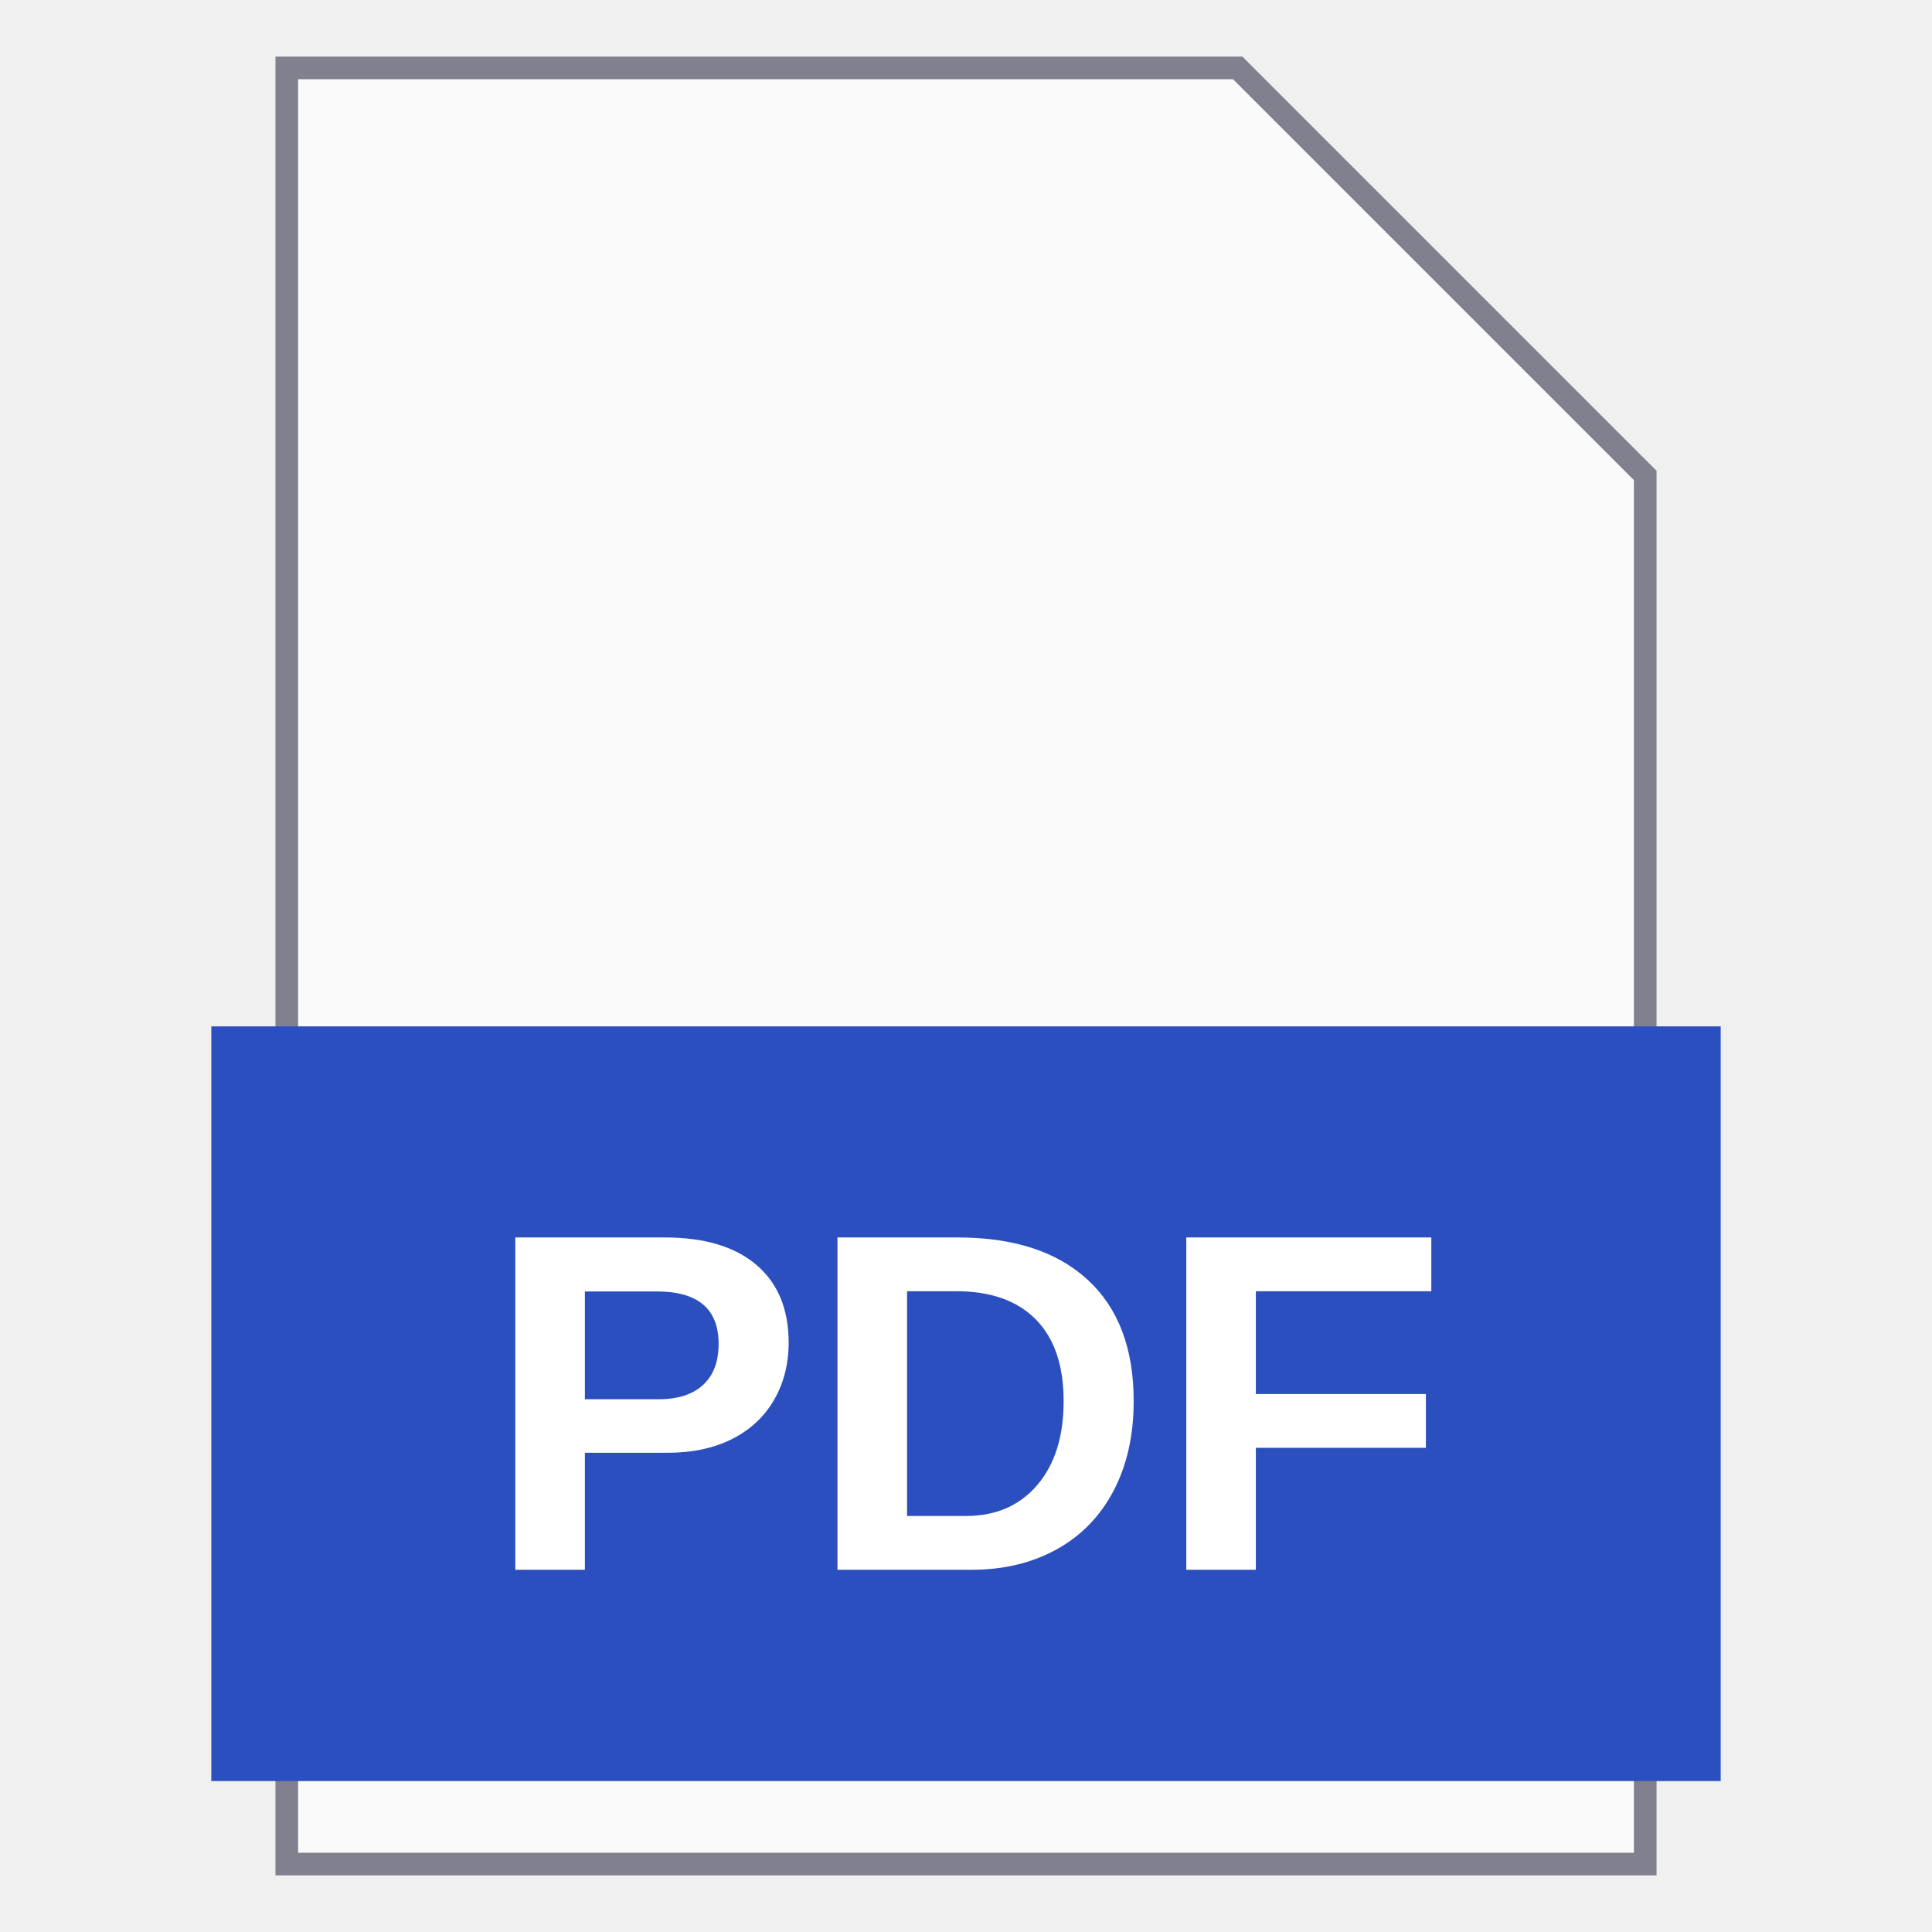
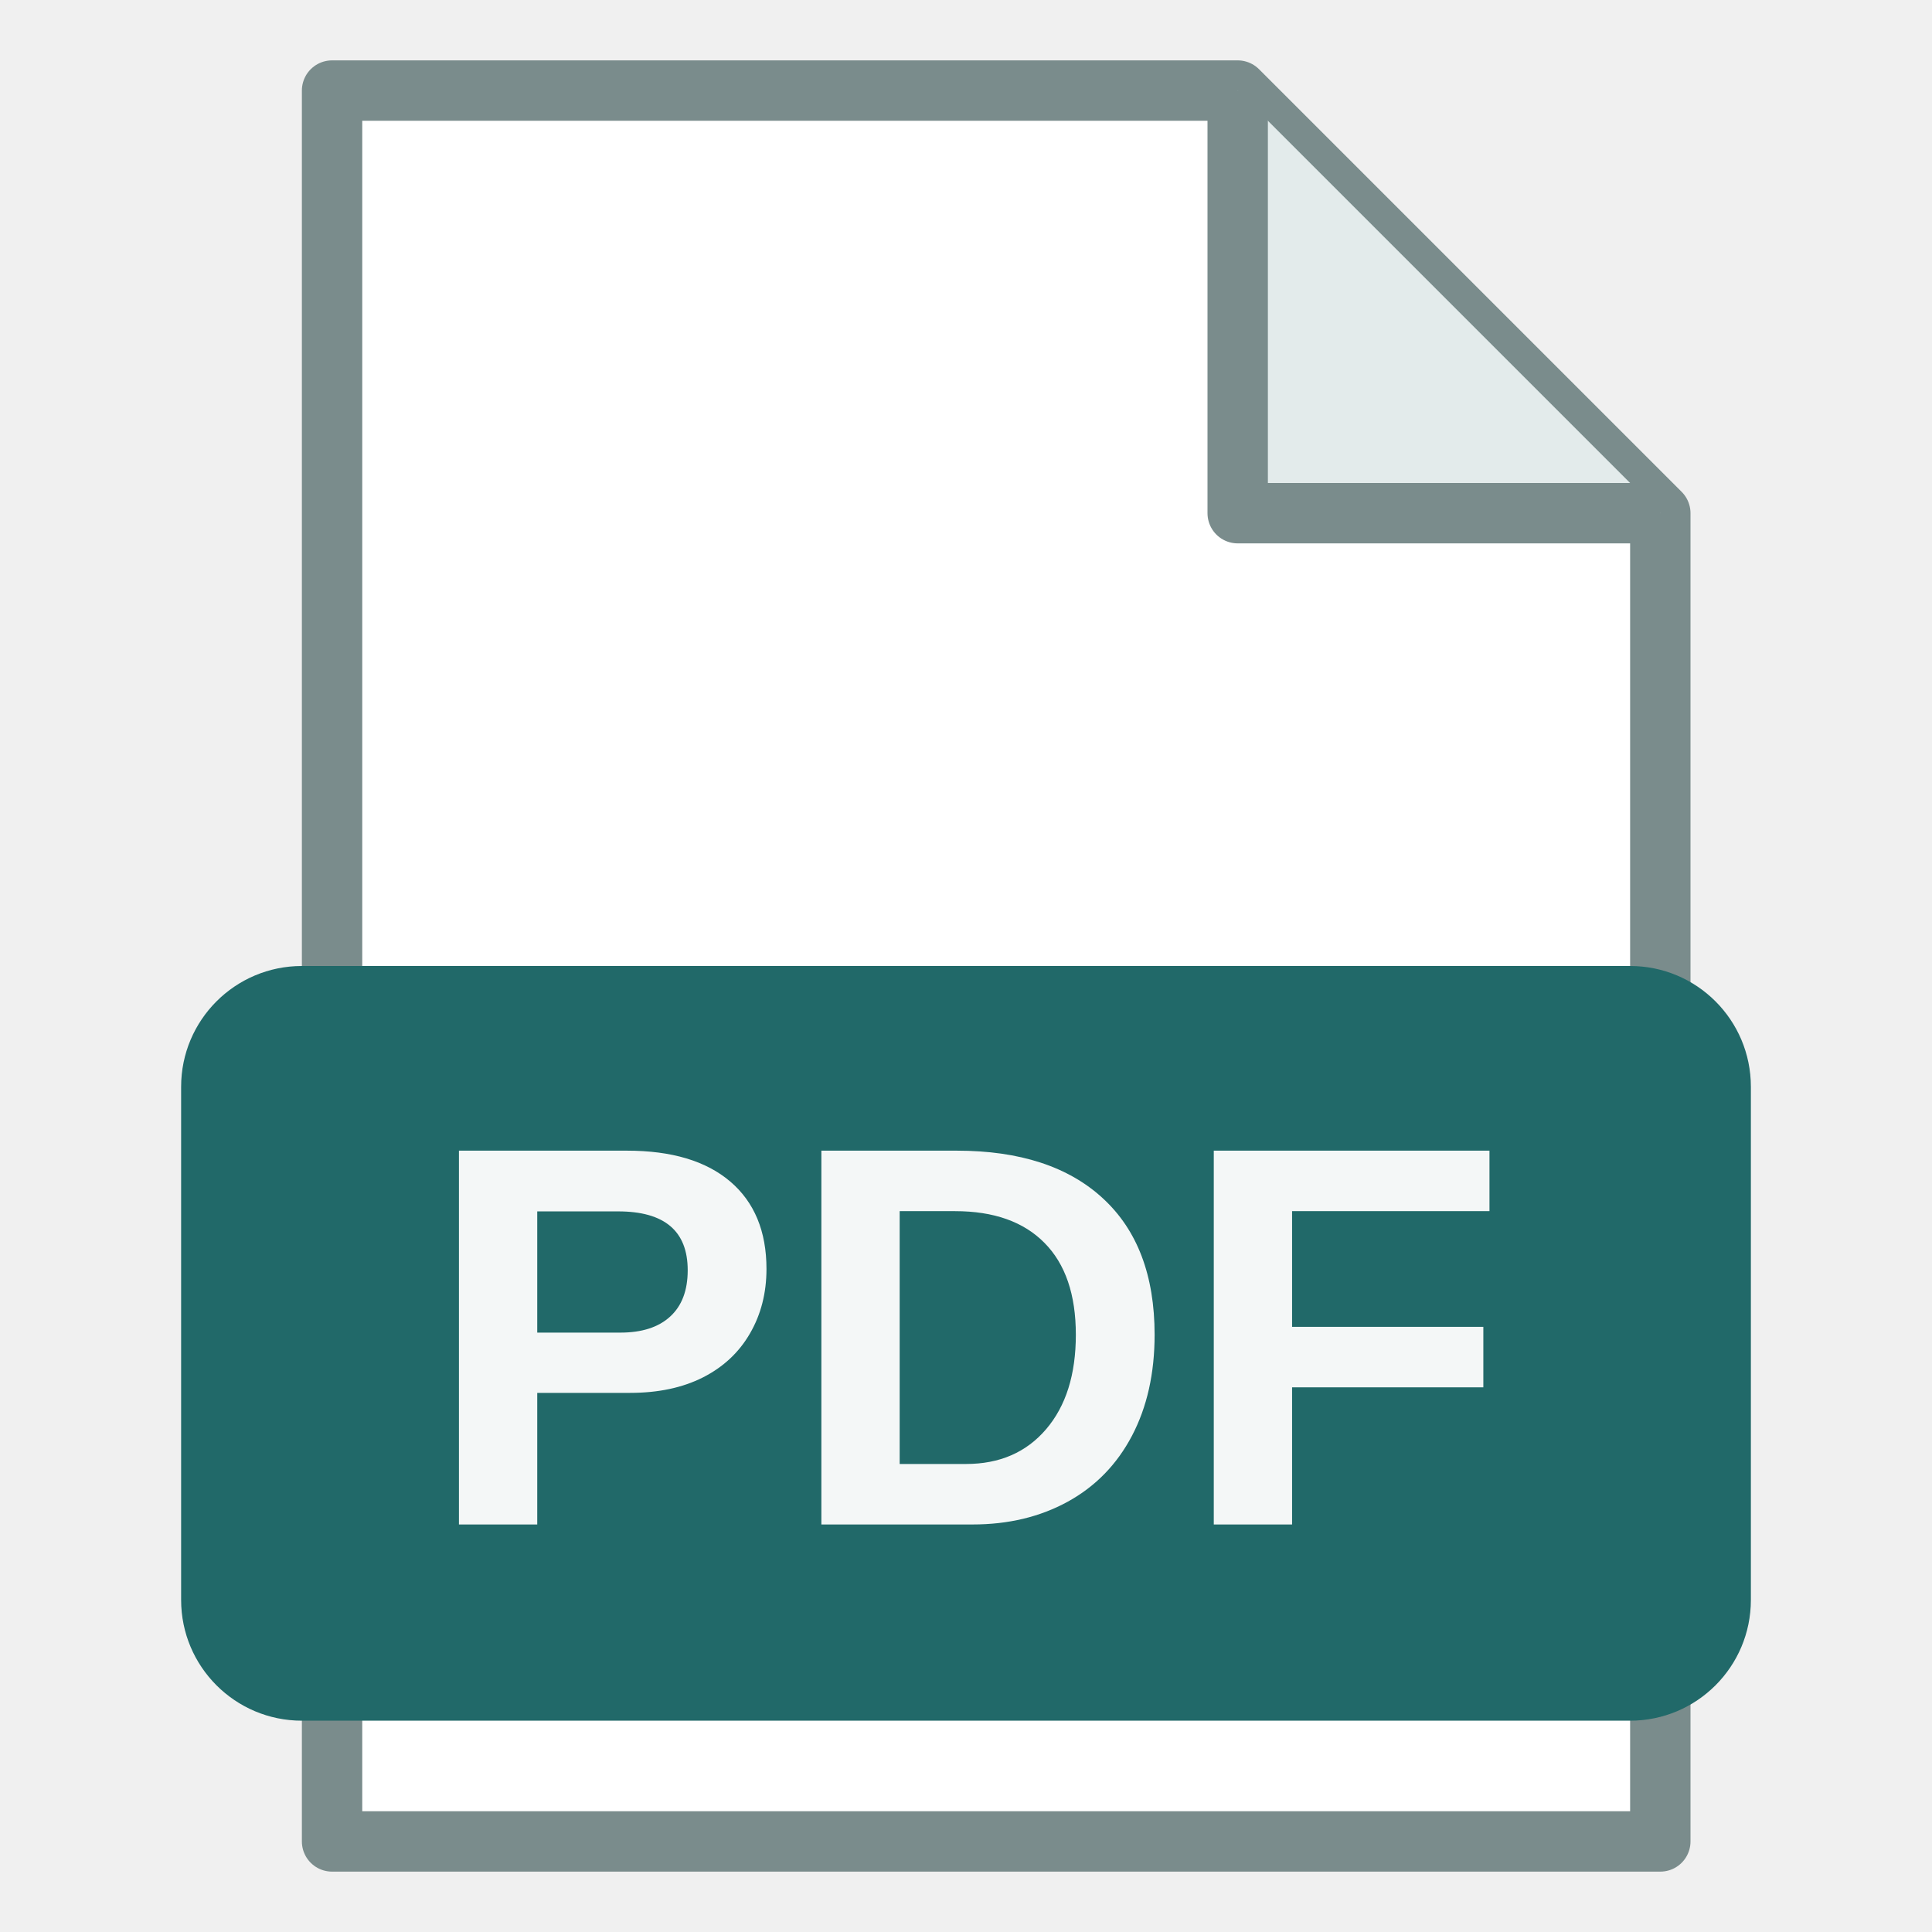
- <svg xmlns="http://www.w3.org/2000/svg" width="256" height="256" viewBox="0 0 256 256" fill="none">
-   <path d="M38 9h126l54 54v184H38z" fill="#fafafa" stroke="#80808e" stroke-width="3" />
-   <rect x="28" y="136" width="200" height="100" fill="#2b4fbf" />
-   <text x="128" y="208" text-anchor="middle" font-family="Arial, sans-serif" font-weight="bold" font-size="64" fill="#fff">PDF</text>
+ <svg xmlns="http://www.w3.org/2000/svg" viewBox="0 0 256 256" width="256" height="256">
+   <path d="M44 12H164L220 68V244H44Z" fill="#FFFFFF" stroke="#7A8C8C" stroke-width="8" stroke-linejoin="round" />
+   <path d="M164 12V68H220" fill="#E3EBEB" stroke="#7A8C8C" stroke-width="8" stroke-linejoin="round" />
+   <rect x="24" y="128" width="208" height="100" rx="16" fill="#216969" />
+   <text x="128" y="202" text-anchor="middle" font-family="Arial, sans-serif" font-weight="bold" font-size="72" fill="#F4F7F7">PDF</text>
</svg>
